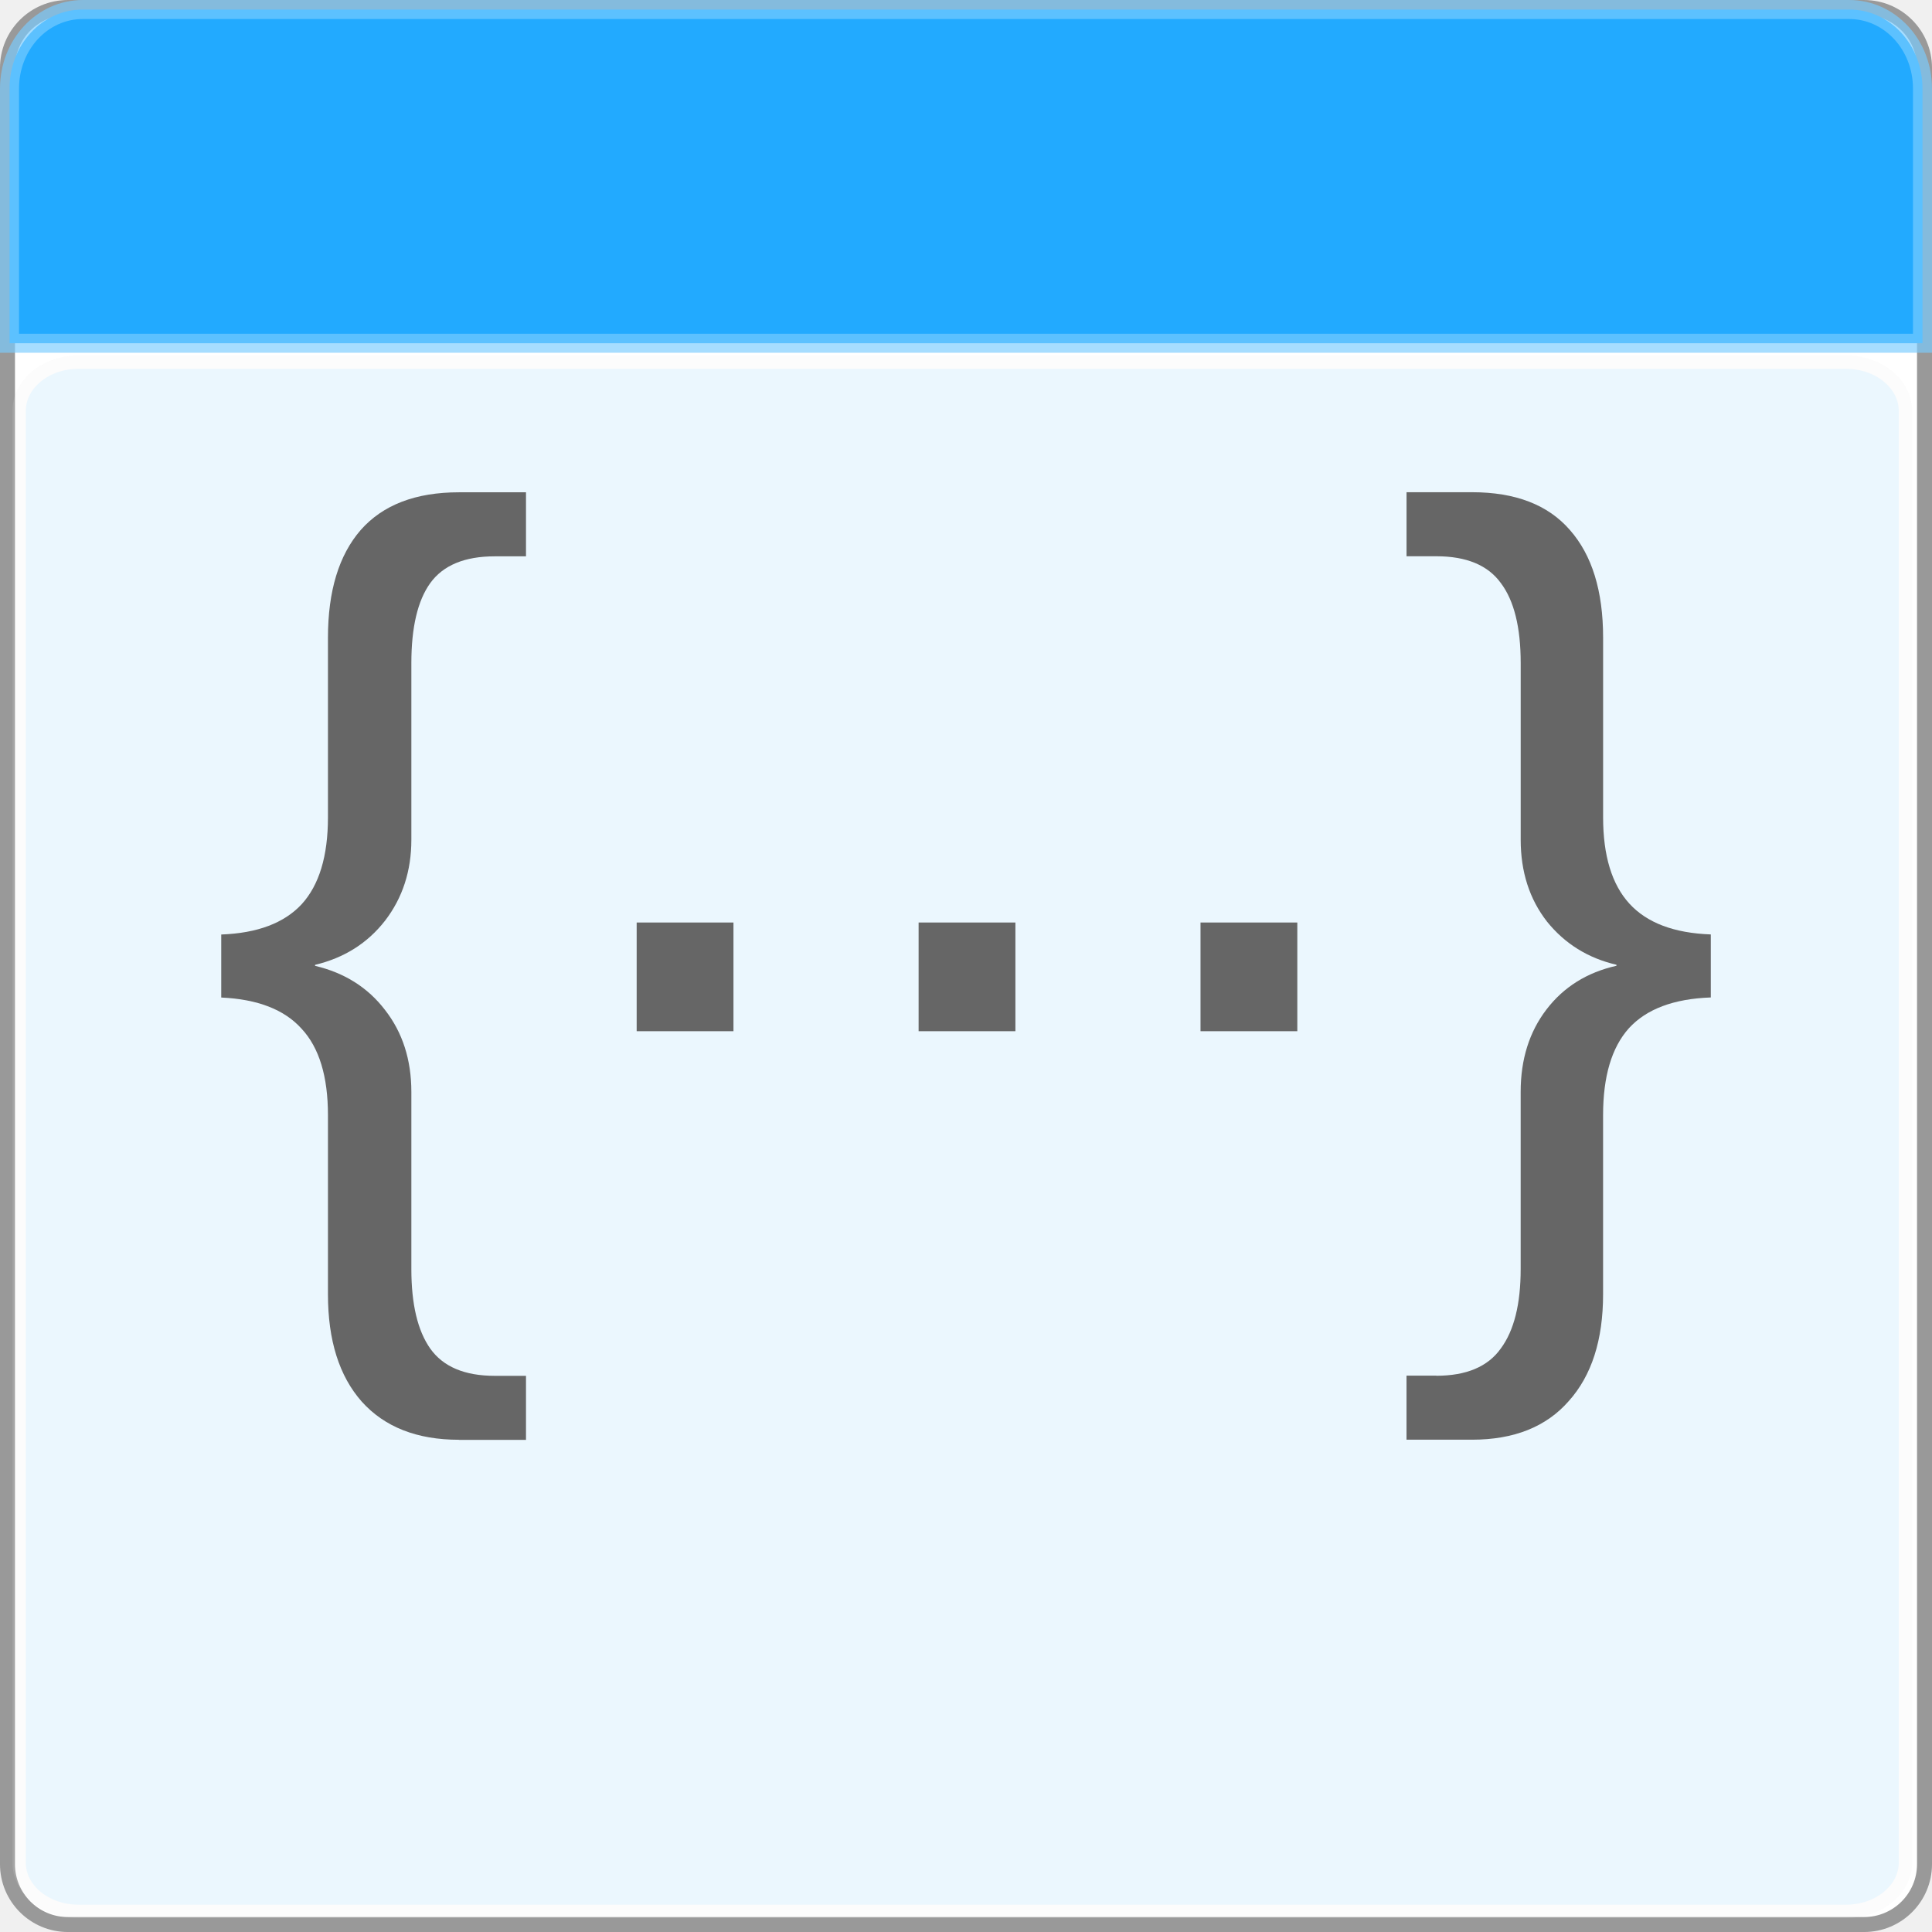
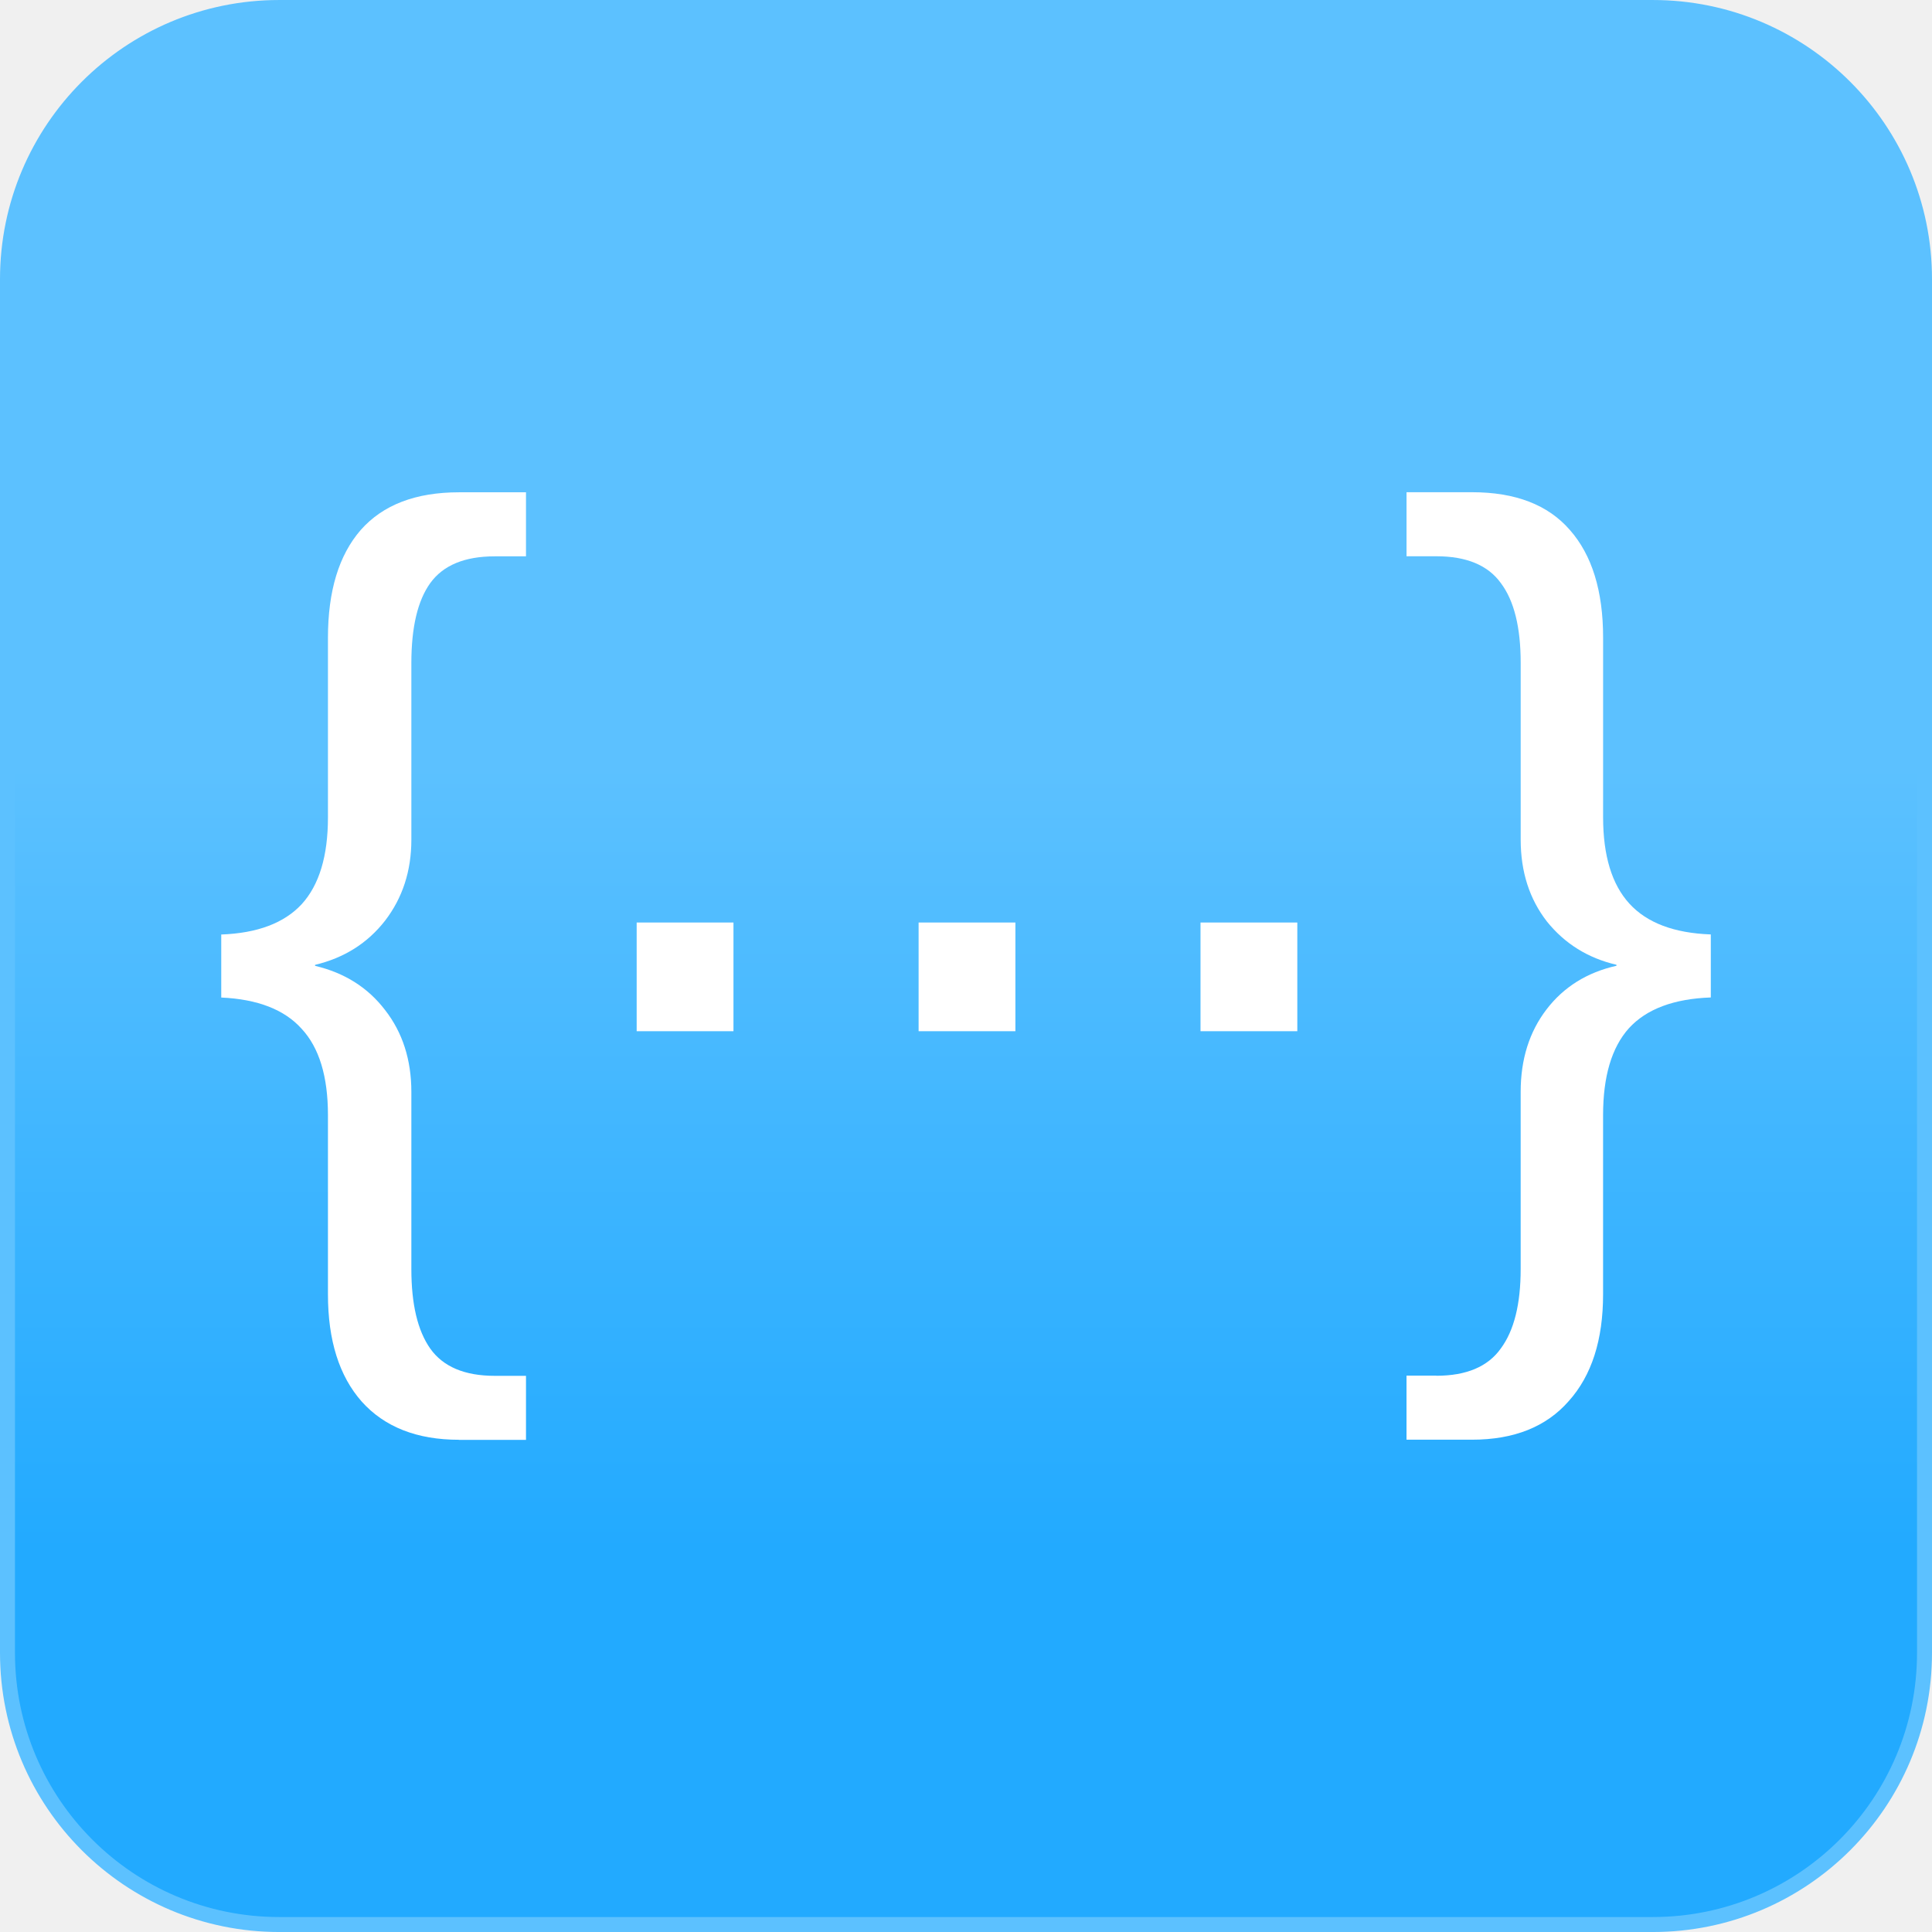
- <svg xmlns="http://www.w3.org/2000/svg" width="6.773mm" height="6.773mm" viewBox="0 0 24 24" id="svg2" version="1.1">
-   <defs id="defs4" />
-   <g id="layer1" transform="translate(-1.5423145e-5,-1028.362)">
-     <g id="g4394" transform="matrix(0.1875,0,0,0.1875,53.02234,991.3501)">
-       <g id="g4351">
-         <rect style="fill:#ffffff;fill-rule:evenodd;stroke:#999999;stroke-width:0.992px;stroke-linecap:butt;stroke-linejoin:miter;stroke-opacity:1" id="rect3336" width="127.008" height="127.008" x="-282.29" y="197.894" rx="4" ry="4" />
-         <rect style="opacity:0.139;fill:#6ac3fa;fill-opacity:1;fill-rule:evenodd;stroke:#e6e6e6;stroke-width:0.885px;stroke-linecap:butt;stroke-linejoin:miter;stroke-opacity:1" id="rect3336-6" width="124.972" height="102.638" x="-281.519" y="221.391" rx="3.936" ry="3.233" />
-         <path style="fill:#22aaff;fill-opacity:1;stroke:#7accff;stroke-width:1.26;stroke-opacity:0.667" d="m -277.303,198.028 117.034,0 c 2.689,0 4.853,2.335 4.853,5.235 l 0,16.875 -126.74,0 0,-16.875 c 0,-2.9 2.164,-5.235 4.853,-5.235 z" id="rect3354" />
+ <svg xmlns="http://www.w3.org/2000/svg" xmlns:xlink="http://www.w3.org/1999/xlink" width="6.773mm" height="6.773mm" viewBox="0 0 24 24" id="svg2" version="1.1">
+   <defs id="defs4">
+     <linearGradient id="linearGradient4169">
+       <stop style="stop-color:#5cc1ff;stop-opacity:1;" offset="0" id="stop4171" />
+       <stop style="stop-color:#22aaff;stop-opacity:1" offset="1" id="stop4173" />
+     </linearGradient>
+     <linearGradient xlink:href="#linearGradient4169" id="linearGradient4175" x1="63.929" y1="975.219" x2="63.929" y2="1027.005" gradientUnits="userSpaceOnUse" />
+   </defs>
+   <g id="layer1" transform="translate(-4.6789646e-6,-1028.362)">
+     <g id="g4177" transform="matrix(0.1875,0,0,0.1875,3.8016587e-6,855.0443)">
+       <rect ry="18" rx="18" y="924.858" x="0.496" height="127.008" width="127.008" id="rect3336" style="fill:url(#linearGradient4175);fill-opacity:1;fill-rule:evenodd;stroke:#5cc1ff;stroke-width:0.992px;stroke-linecap:butt;stroke-linejoin:miter;stroke-opacity:1" />
+       <g id="flowRoot4157" style="font-style:normal;font-weight:normal;font-size:40px;line-height:125%;font-family:sans-serif;letter-spacing:0px;word-spacing:0px;fill:#ffffff;fill-opacity:1;stroke:none;stroke-width:1px;stroke-linecap:butt;stroke-linejoin:miter;stroke-opacity:1" transform="matrix(1.683686,0,0,1.683686,453.7009,541.0579)">
+         <path id="path4166" style="fill:#ffffff;fill-opacity:1" d="m -251.408,284.312 q -2.48,0 -3.828,-1.504 -1.328,-1.504 -1.328,-4.219 l 0,-7.051 q 0,-2.285 -1.035,-3.398 -1.016,-1.133 -3.164,-1.23 l 0,-2.48 q 2.129,-0.078 3.164,-1.191 1.035,-1.133 1.035,-3.418 l 0,-7.07 q 0,-2.754 1.289,-4.238 1.309,-1.484 3.867,-1.484 l 2.637,0 0,2.52 -1.23,0 q -1.777,0 -2.539,1.055 -0.742,1.035 -0.742,3.145 l 0,6.953 q 0,1.836 -1.035,3.184 -1.035,1.328 -2.754,1.738 l 0,0.039 q 1.738,0.41 2.754,1.738 1.035,1.328 1.035,3.223 l 0,6.973 q 0,2.07 0.742,3.125 0.762,1.074 2.539,1.074 l 1.23,0 0,2.52 -2.637,0 z" />
+         <path style="fill:#ffffff;fill-opacity:1" id="path4168" d="m -244.416,268.235 0,-4.277 3.809,0 0,4.277 -3.809,0 z" />
+         <path style="fill:#ffffff;fill-opacity:1" id="path4170" d="m -233.322,268.235 0,-4.277 3.809,0 0,4.277 -3.809,0 z" />
+         <path style="fill:#ffffff;fill-opacity:1" id="path4172" d="m -222.229,268.235 0,-4.277 3.809,0 0,4.277 -3.809,0 z" />
+         <path id="path4174" style="fill:#ffffff;fill-opacity:1" d="m -212.951,281.793 q 1.777,0 2.539,-1.074 0.781,-1.055 0.781,-3.125 l 0,-6.973 q 0,-1.914 1.016,-3.242 1.016,-1.328 2.754,-1.719 l 0,-0.039 q -1.68,-0.391 -2.734,-1.699 -1.035,-1.328 -1.035,-3.223 l 0,-6.953 q 0,-2.109 -0.781,-3.145 -0.762,-1.055 -2.539,-1.055 l -1.172,0 0,-2.52 2.578,0 q 2.559,0 3.848,1.484 1.309,1.484 1.309,4.238 l 0,7.07 q 0,2.266 1.035,3.398 1.035,1.133 3.203,1.211 l 0,2.48 q -2.188,0.078 -3.223,1.211 -1.016,1.133 -1.016,3.418 l 0,7.051 q 0,2.695 -1.348,4.199 -1.328,1.523 -3.809,1.523 l -2.578,0 0,-2.52 1.172,0 z" />
      </g>
-       <g id="flowRoot4157" style="font-style:normal;font-weight:normal;font-size:40px;line-height:125%;font-family:sans-serif;letter-spacing:0px;word-spacing:0px;fill:#666666;fill-opacity:1;stroke:none;stroke-width:1px;stroke-linecap:butt;stroke-linejoin:miter;stroke-opacity:1" transform="matrix(1.683686,0,0,1.683686,170.9152,-185.9064)">
-         <path id="path4166" style="fill:#666666" d="m -251.408,284.312 q -2.48,0 -3.828,-1.504 -1.328,-1.504 -1.328,-4.219 l 0,-7.051 q 0,-2.285 -1.035,-3.398 -1.016,-1.133 -3.164,-1.23 l 0,-2.48 q 2.129,-0.078 3.164,-1.191 1.035,-1.133 1.035,-3.418 l 0,-7.07 q 0,-2.754 1.289,-4.238 1.309,-1.484 3.867,-1.484 l 2.637,0 0,2.52 -1.23,0 q -1.777,0 -2.539,1.055 -0.742,1.035 -0.742,3.145 l 0,6.953 q 0,1.836 -1.035,3.184 -1.035,1.328 -2.754,1.738 l 0,0.039 q 1.738,0.41 2.754,1.738 1.035,1.328 1.035,3.223 l 0,6.973 q 0,2.07 0.742,3.125 0.762,1.074 2.539,1.074 l 1.23,0 0,2.52 -2.637,0 z" />
-         <path style="fill:#666666" id="path4168" d="m -244.416,268.235 0,-4.277 3.809,0 0,4.277 -3.809,0 z" />
-         <path style="fill:#666666" id="path4170" d="m -233.322,268.235 0,-4.277 3.809,0 0,4.277 -3.809,0 z" />
-         <path style="fill:#666666" id="path4172" d="m -222.229,268.235 0,-4.277 3.809,0 0,4.277 -3.809,0 z" />
-         <path id="path4174" style="fill:#666666" d="m -212.951,281.793 q 1.777,0 2.539,-1.074 0.781,-1.055 0.781,-3.125 l 0,-6.973 q 0,-1.914 1.016,-3.242 1.016,-1.328 2.754,-1.719 l 0,-0.039 q -1.68,-0.391 -2.734,-1.699 -1.035,-1.328 -1.035,-3.223 l 0,-6.953 q 0,-2.109 -0.781,-3.145 -0.762,-1.055 -2.539,-1.055 l -1.172,0 0,-2.52 2.578,0 q 2.559,0 3.848,1.484 1.309,1.484 1.309,4.238 l 0,7.07 q 0,2.266 1.035,3.398 1.035,1.133 3.203,1.211 l 0,2.48 q -2.188,0.078 -3.223,1.211 -1.016,1.133 -1.016,3.418 l 0,7.051 q 0,2.695 -1.348,4.199 -1.328,1.523 -3.809,1.523 l -2.578,0 0,-2.52 1.172,0 z" />
-       </g>
-       <text id="text4376" y="275.934" x="47.143" style="font-style:normal;font-weight:normal;font-size:40px;line-height:125%;font-family:sans-serif;letter-spacing:0px;word-spacing:0px;fill:#000000;fill-opacity:1;stroke:none;stroke-width:1px;stroke-linecap:butt;stroke-linejoin:miter;stroke-opacity:1" xml:space="preserve">
-         <tspan y="275.934" x="47.143" id="tspan4378" />
+       <text id="text4376" y="1002.898" x="329.929" style="font-style:normal;font-weight:normal;font-size:40px;line-height:125%;font-family:sans-serif;letter-spacing:0px;word-spacing:0px;fill:#000000;fill-opacity:1;stroke:none;stroke-width:1px;stroke-linecap:butt;stroke-linejoin:miter;stroke-opacity:1" xml:space="preserve">
+         <tspan y="1002.898" x="329.929" id="tspan4378" />
      </text>
    </g>
  </g>
</svg>
